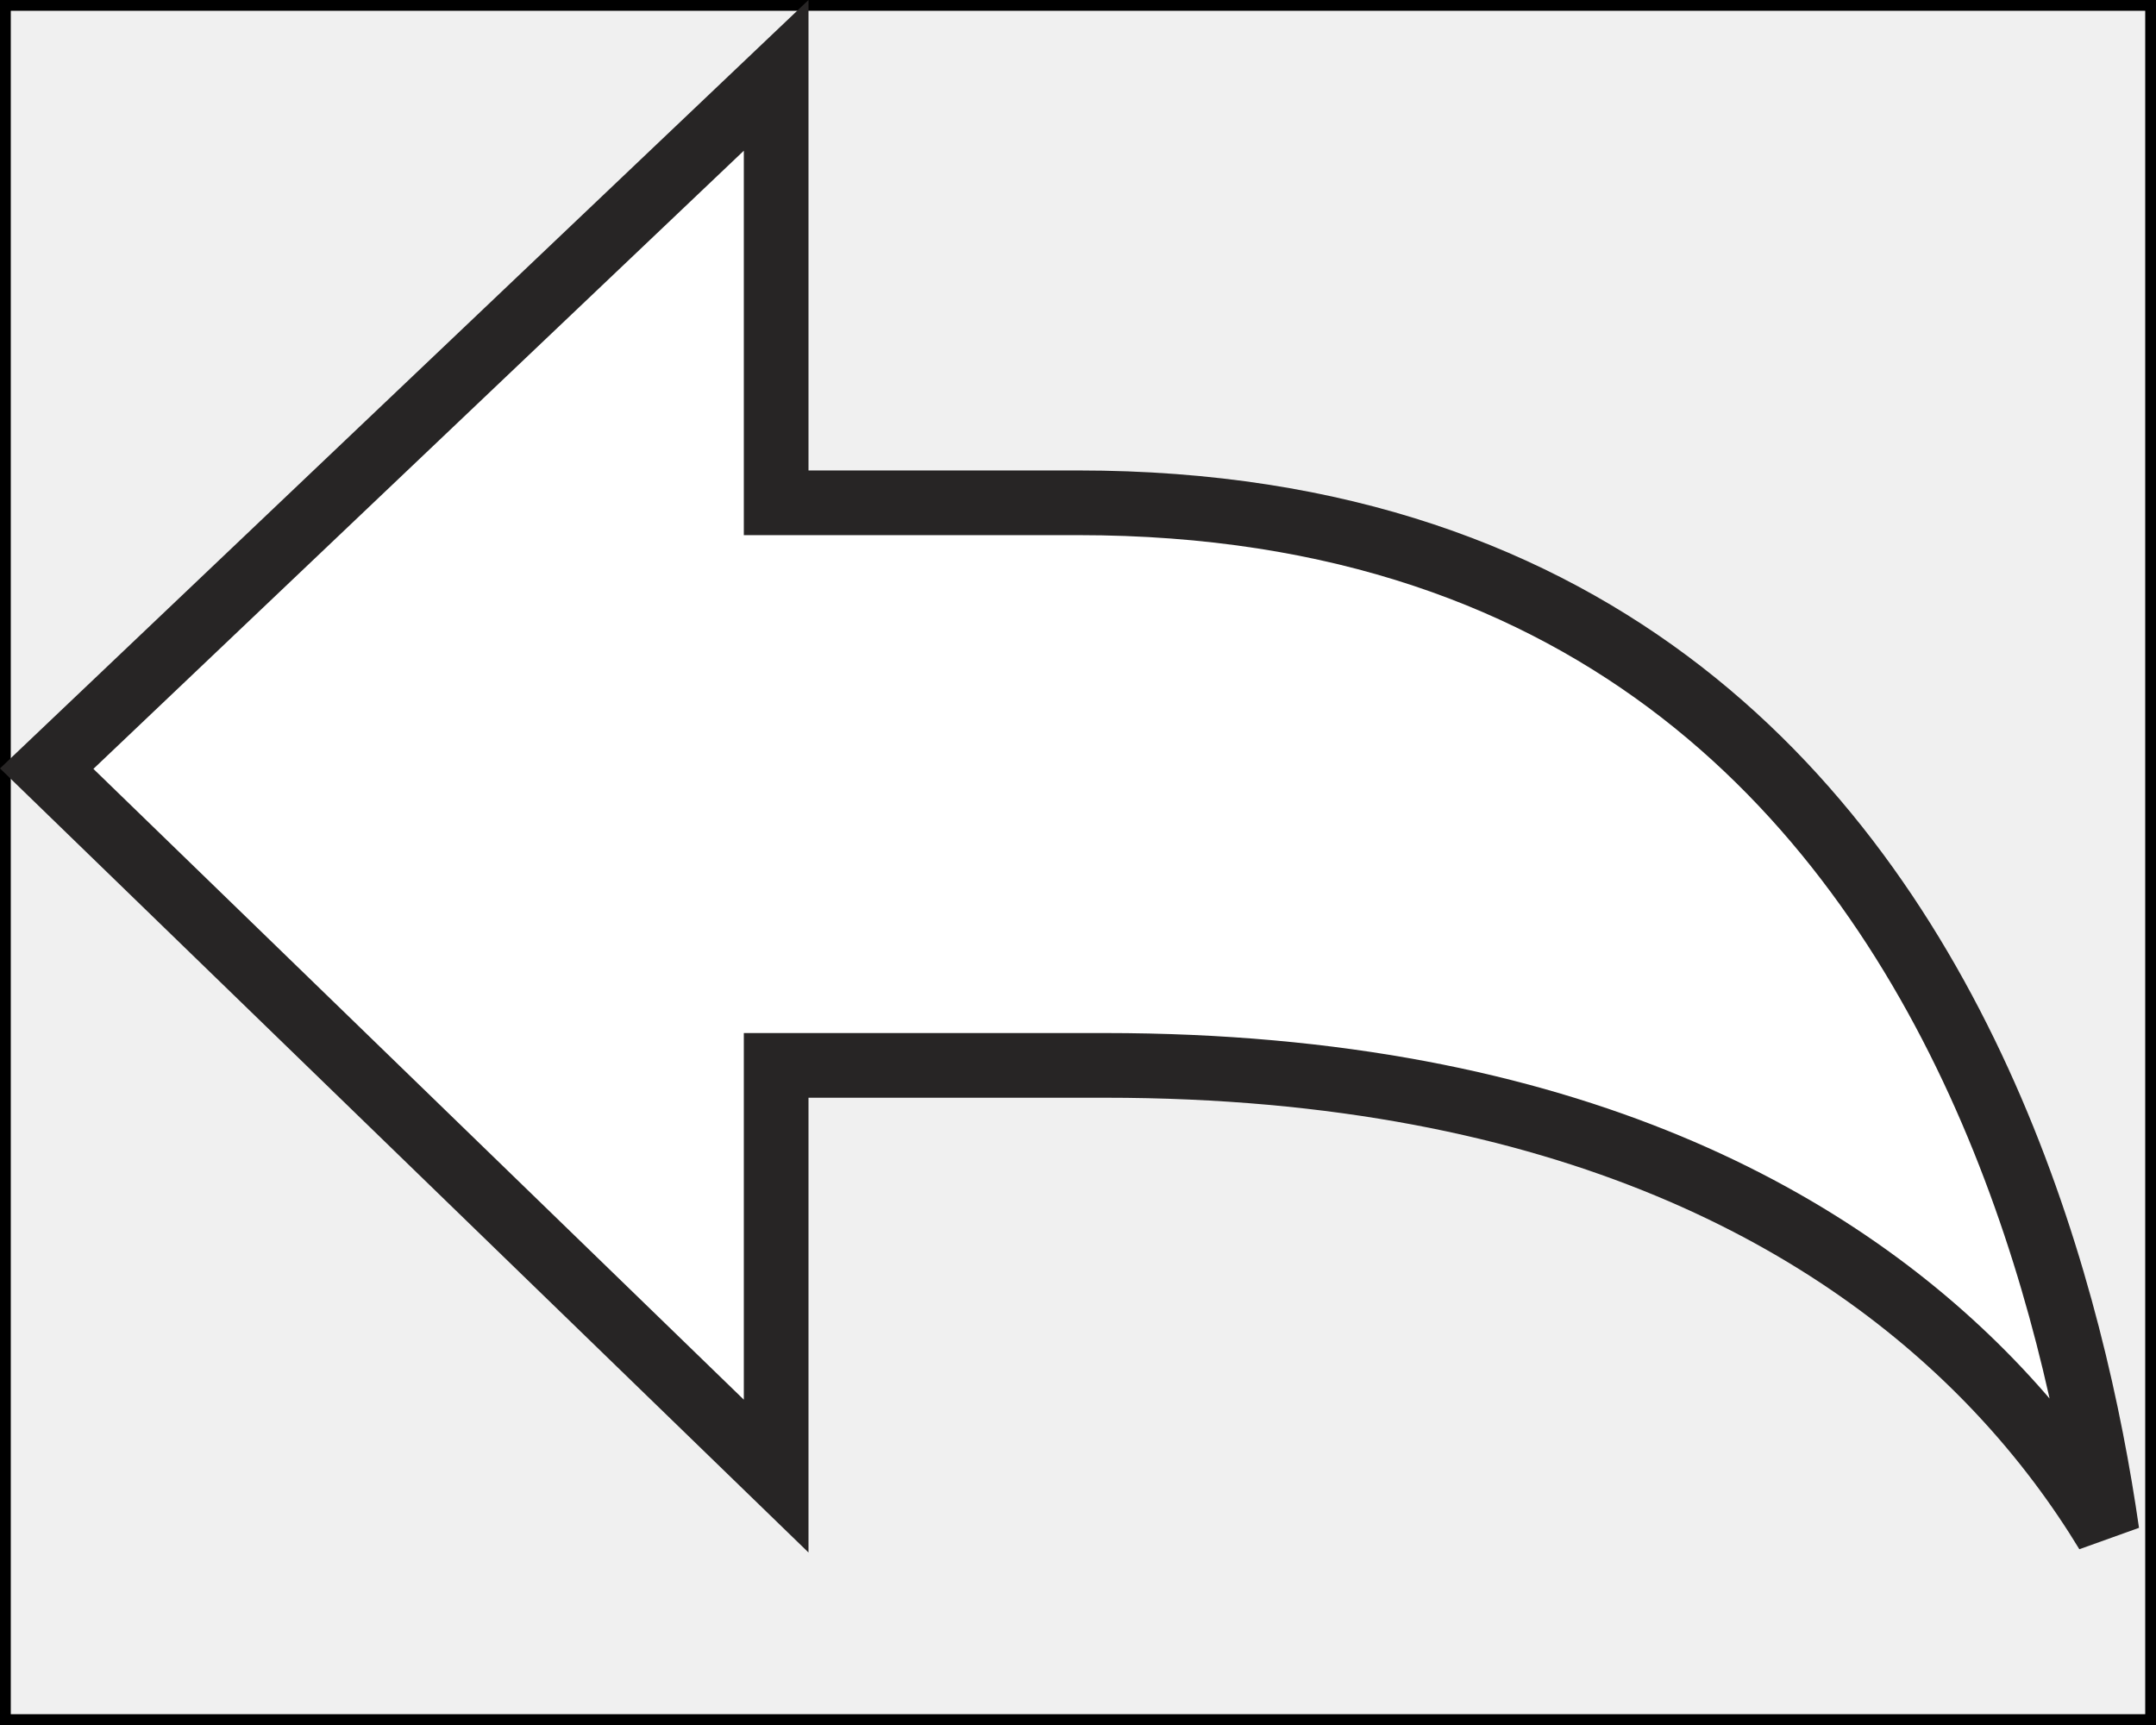
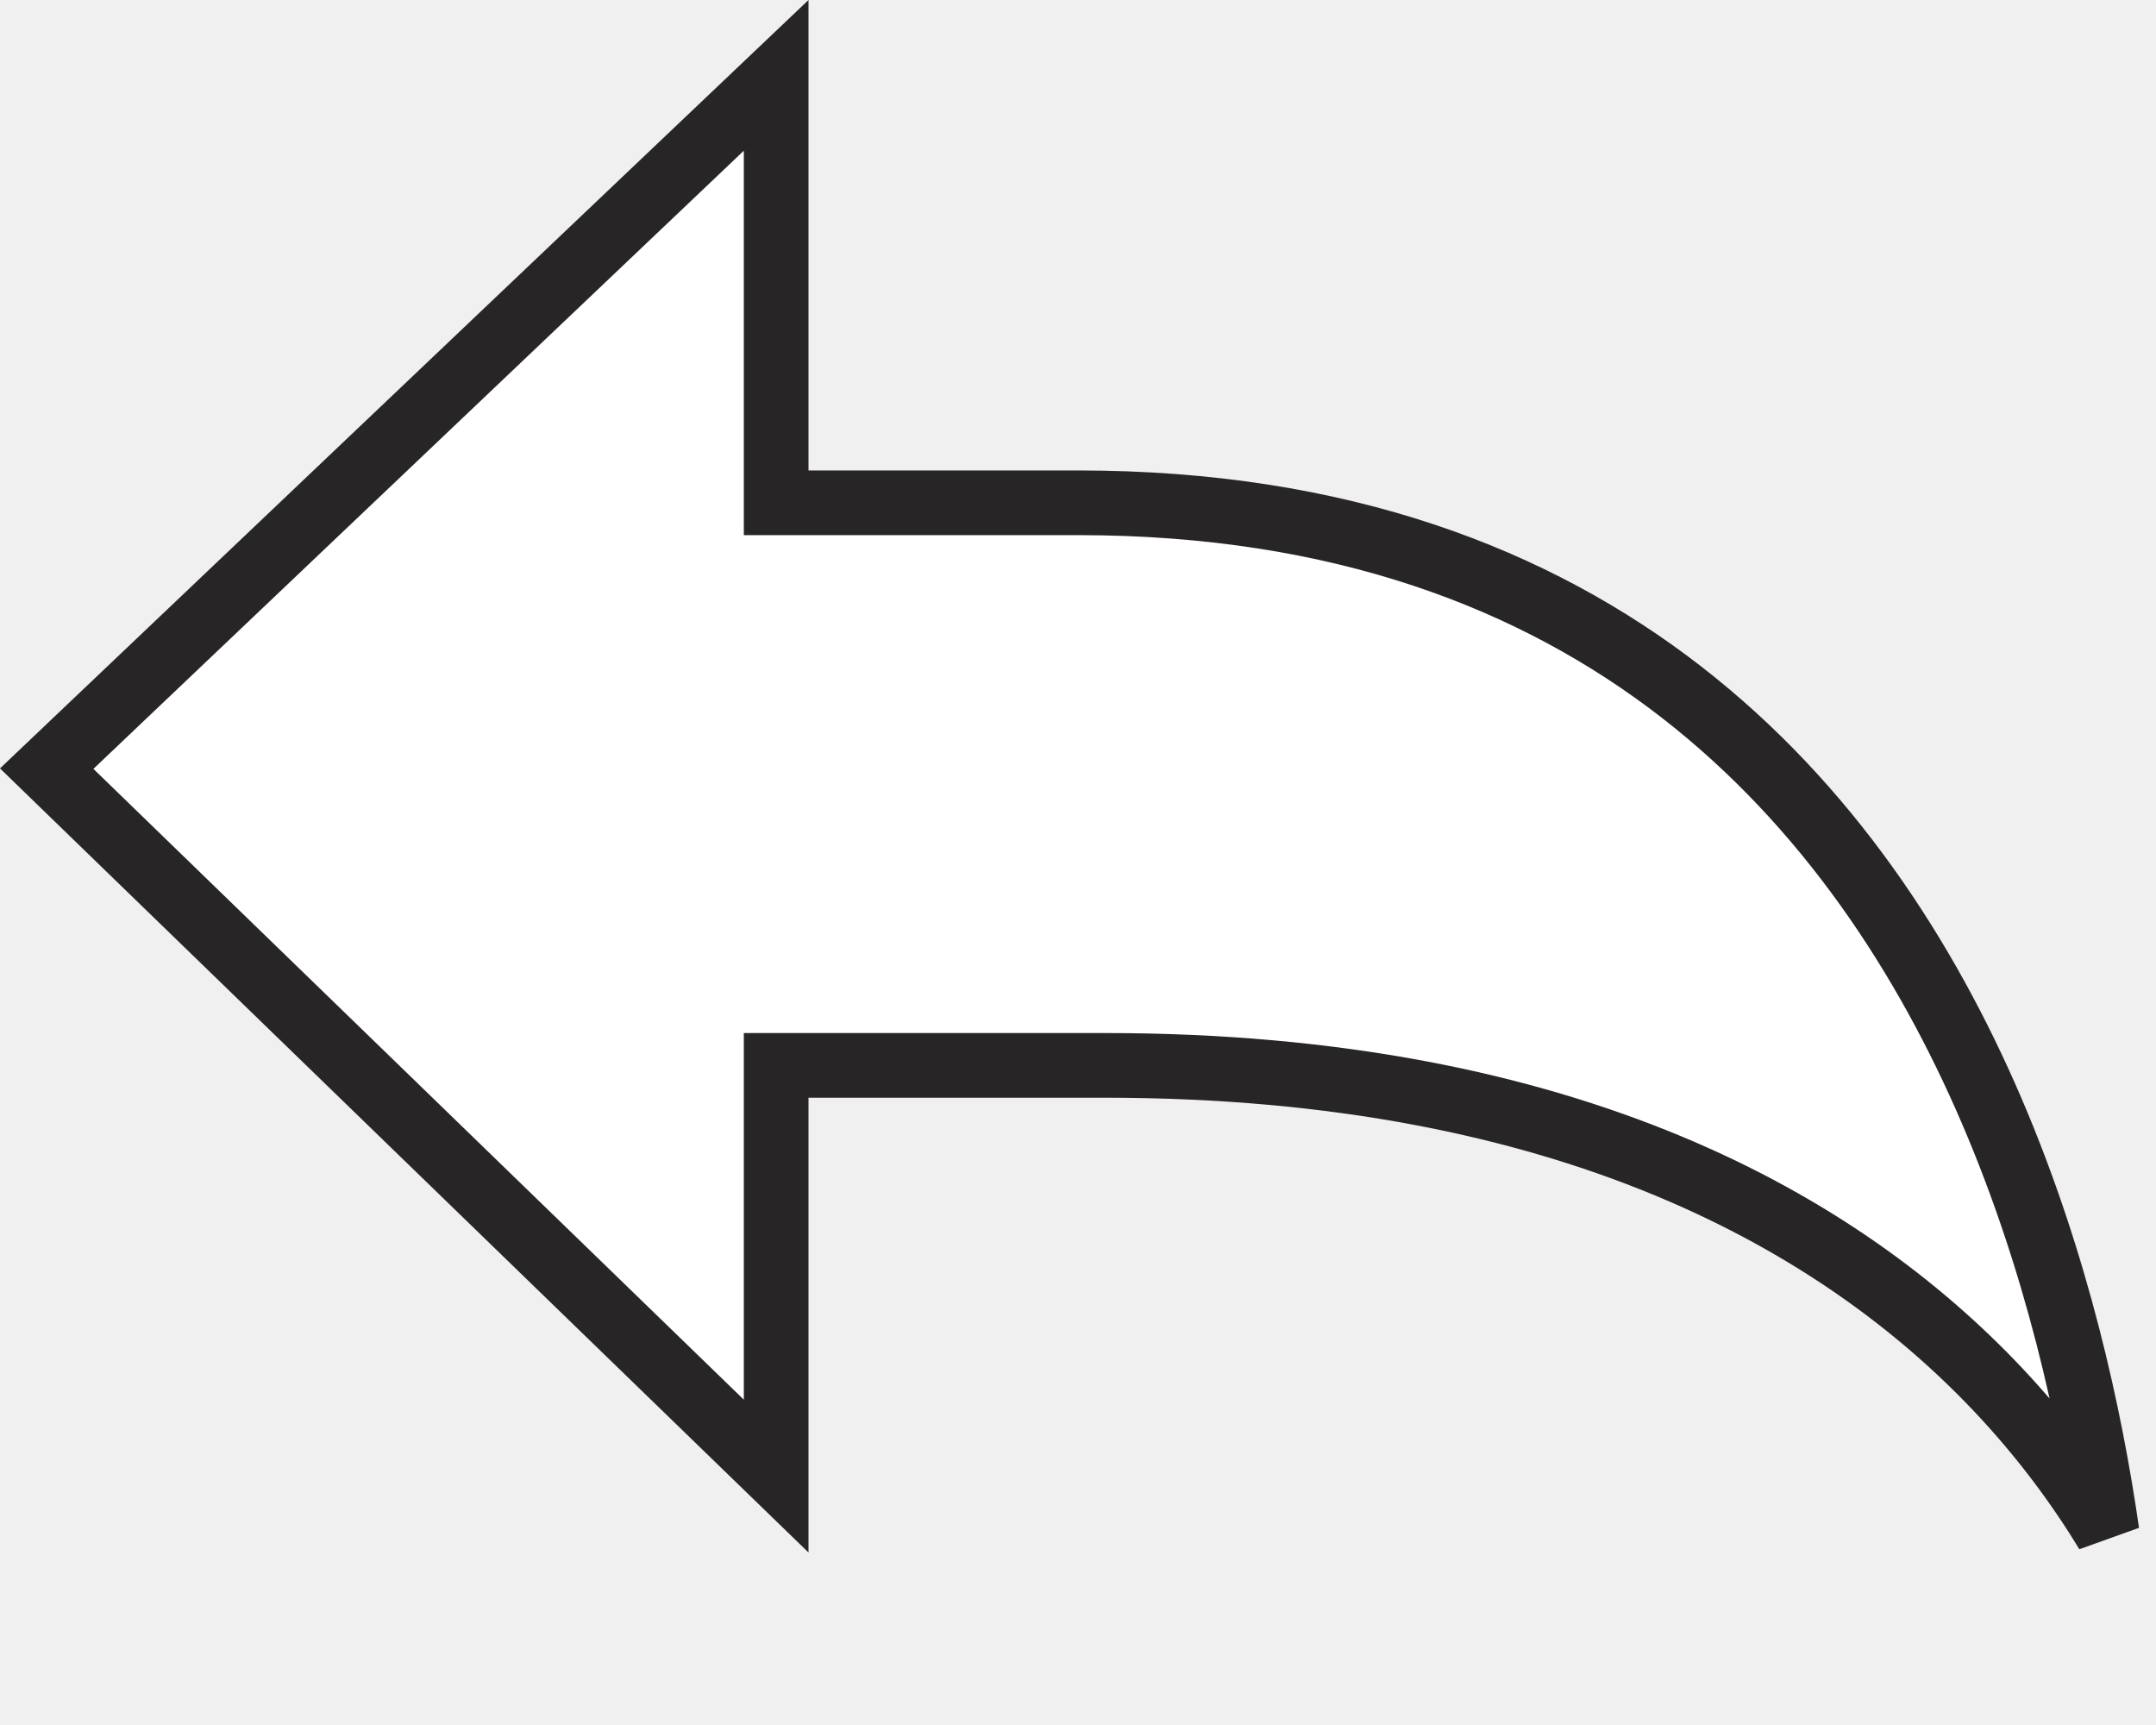
<svg xmlns="http://www.w3.org/2000/svg" width="100" height="80" viewBox="0 0 100 80" fill="none">
-   <rect width="100" height="80" stroke="black" />
  <path d="M97.727 71.07C96.466 68.992 94.811 66.707 92.653 64.424C85.475 56.832 72.884 49.409 51.25 49.409H37.5H36V50.909V68.456L2.166 35.647L36 3.495V21.818V23.318H37.5H50C62.186 23.318 71.233 26.855 77.987 32.094C84.761 37.35 89.315 44.387 92.372 51.501C95.419 58.593 96.955 65.706 97.727 71.07Z" fill="white" stroke="#272525" stroke-width="3" />
</svg>
